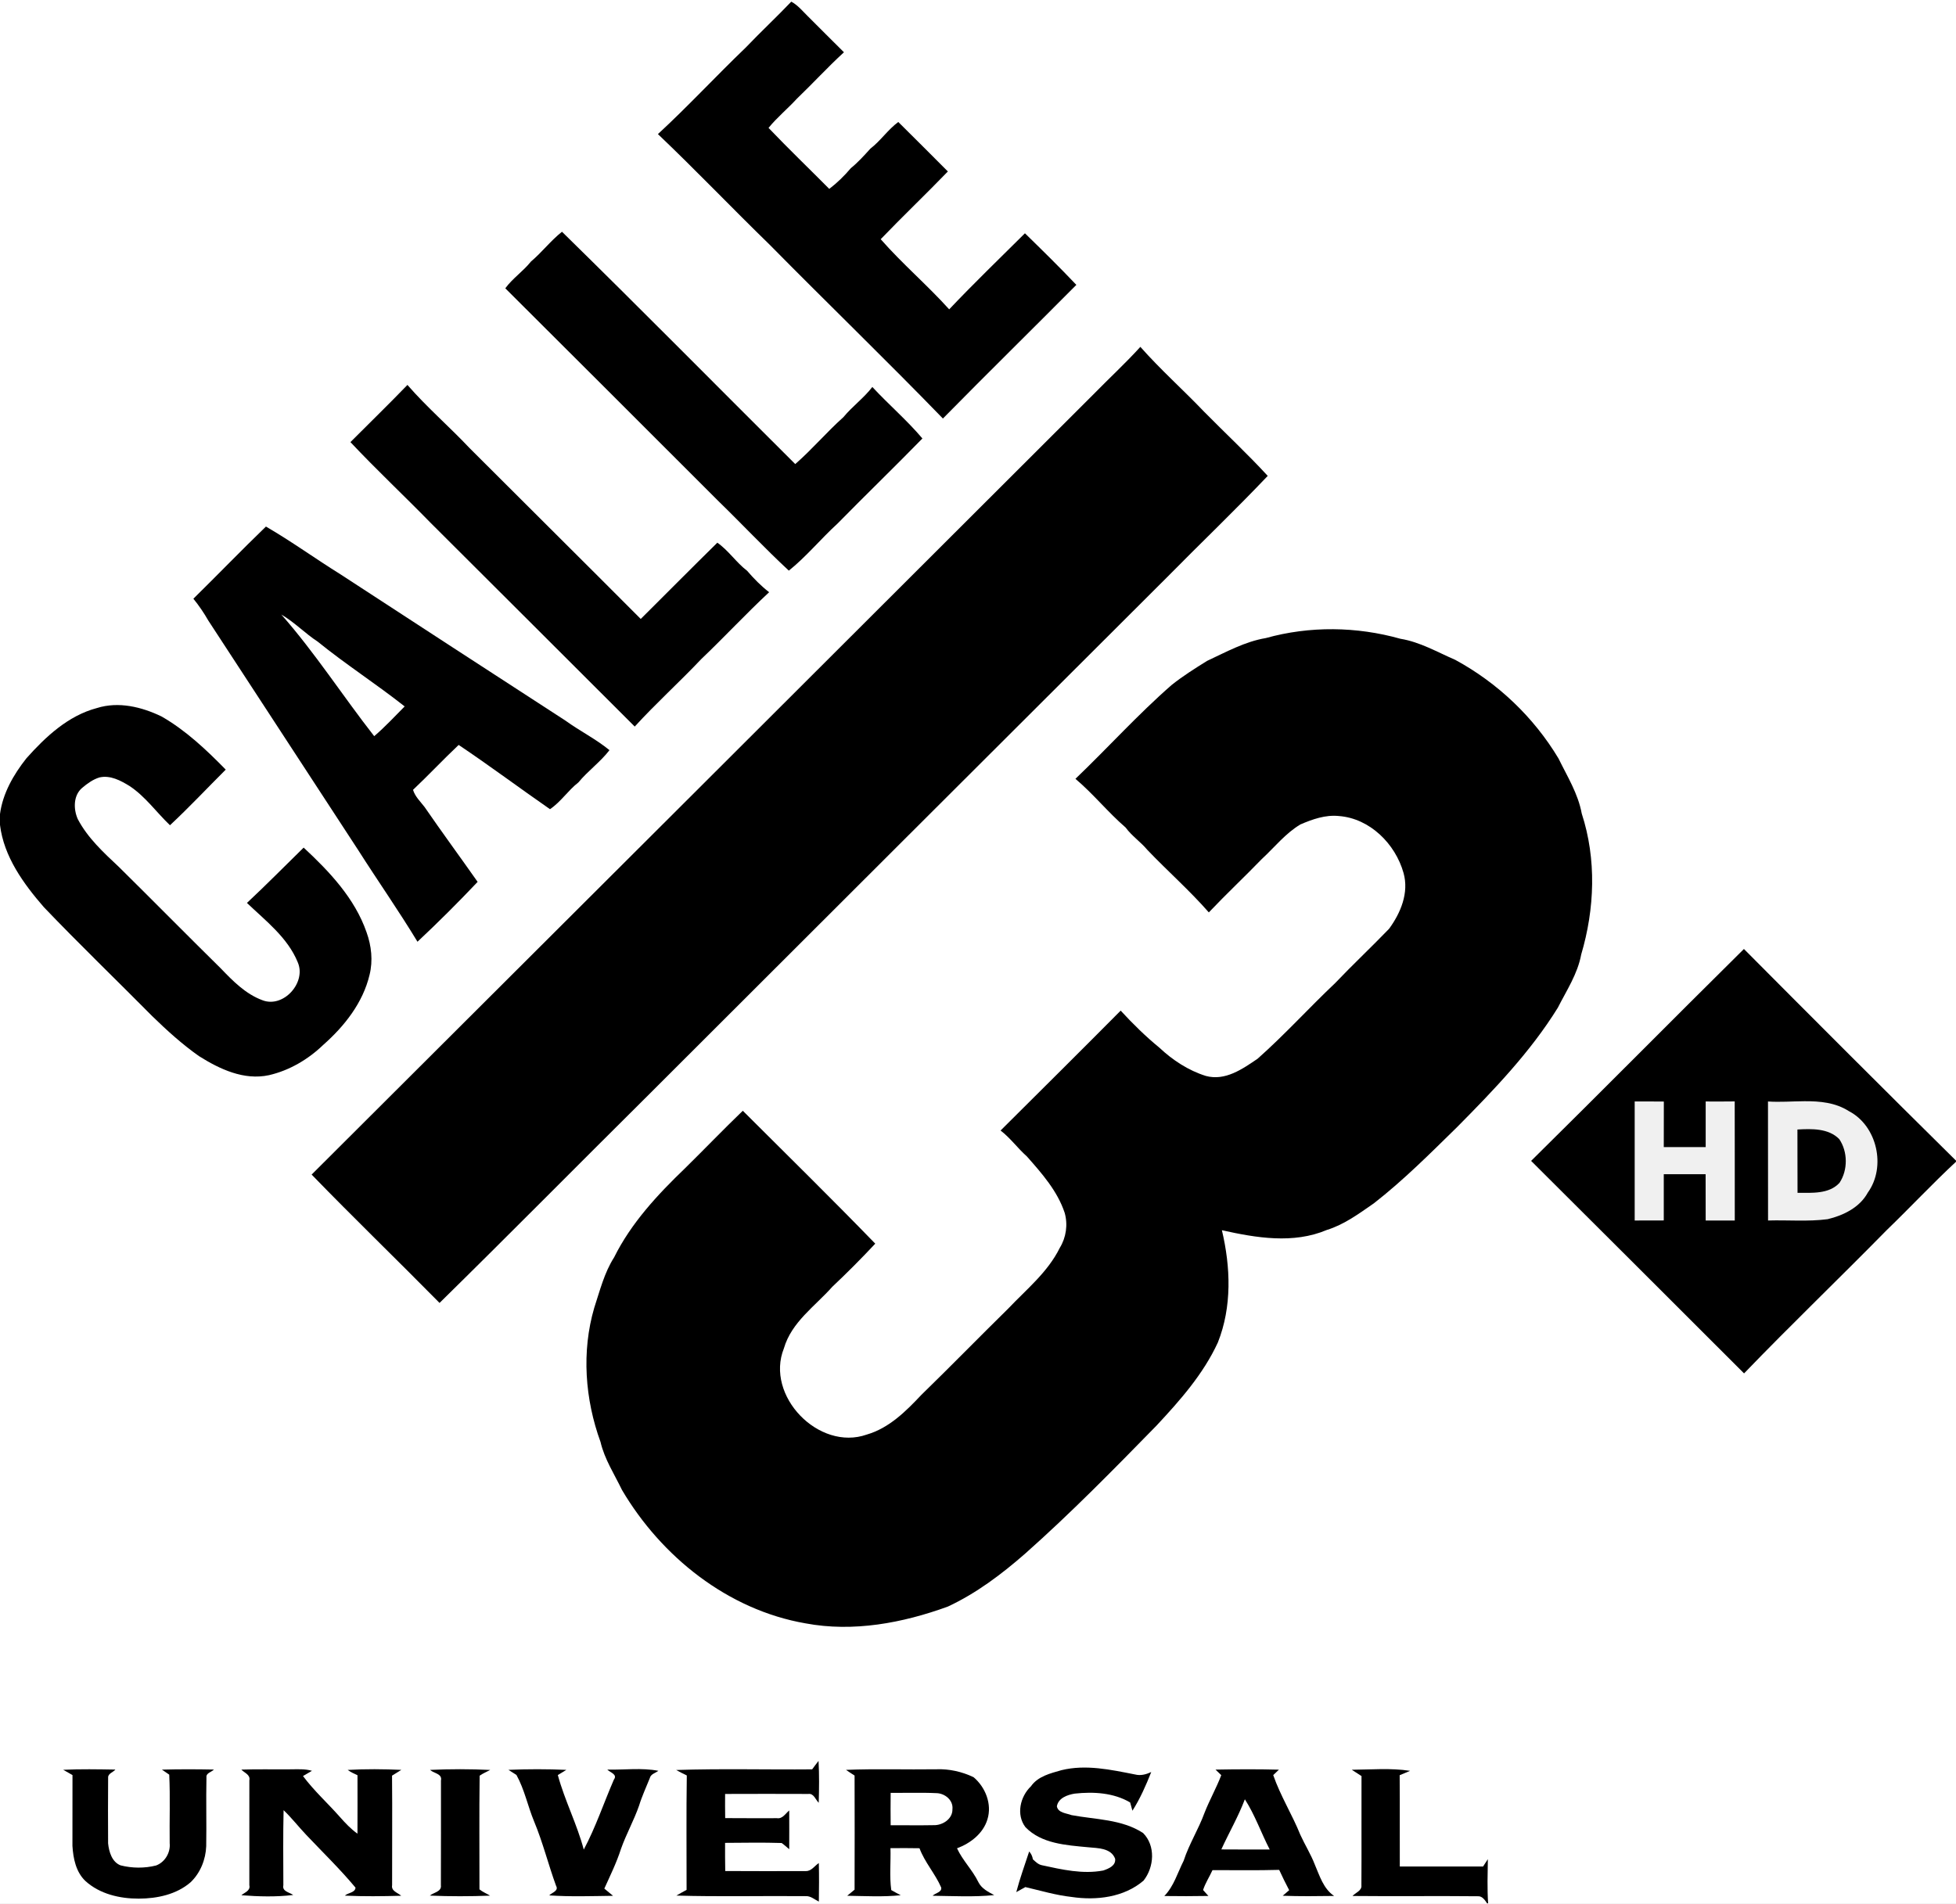
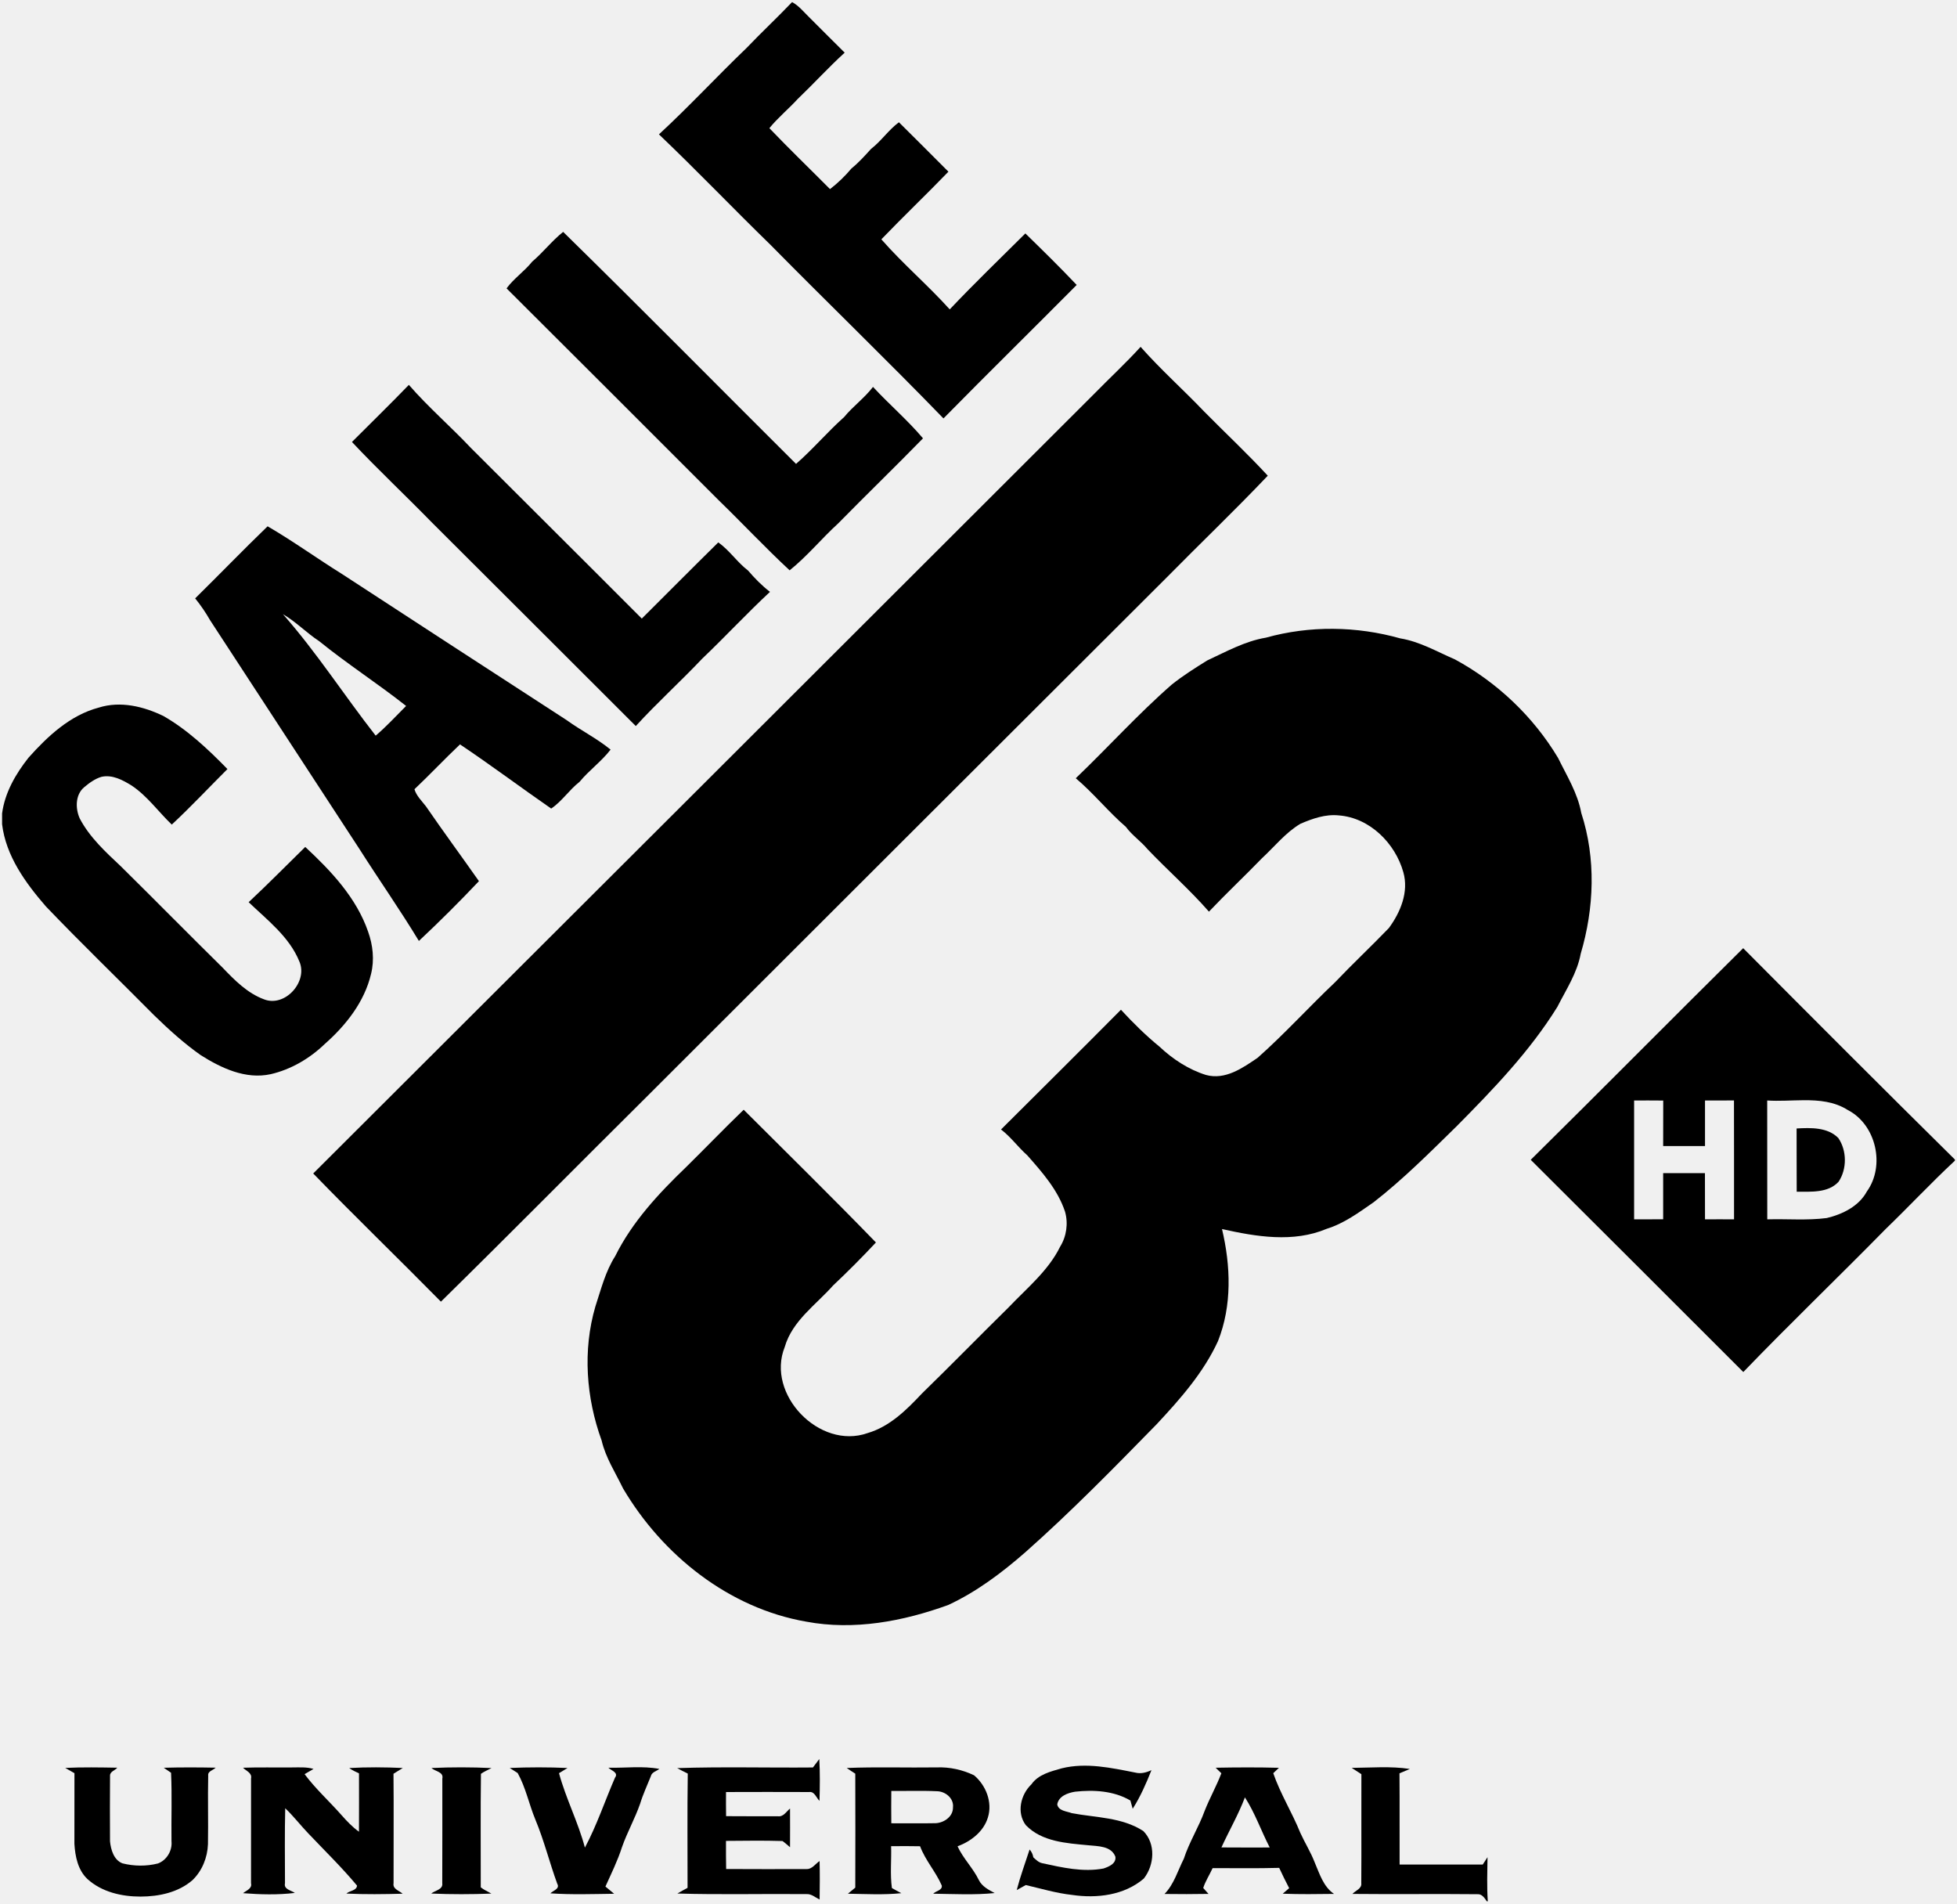
- <svg xmlns="http://www.w3.org/2000/svg" version="1.1" width="748pt" height="728pt" viewBox="0 0 748 728" id="svg3137">
+ <svg xmlns="http://www.w3.org/2000/svg" version="1.1" width="937" height="911.213" viewBox="0 0 749.6 728.97" id="svg3137">
  <defs id="defs3189" />
-   <path d="m 0,0 748,0 0,443.93 c -27.17,-26.84 -54.17,-53.86 -81.1,-80.95 -27.22,26.92 -54.13,54.15 -81.38,81.04 27.16,27.08 54.33,54.15 81.43,81.28 17.88,-18.56 36.49,-36.42 54.54,-54.81 8.93,-8.61 17.42,-17.68 26.51,-26.13 l 0,283.64 -178.92,0 c -0.39,-5.62 -0.19,-11.27 -0.11,-16.89 -0.61,0.92 -1.22,1.86 -1.82,2.81 -10.62,-0.01 -21.23,-0.01 -31.85,0 -0.05,-11.65 0.05,-23.29 -0.05,-34.93 1.33,-0.55 2.65,-1.11 3.98,-1.67 -7.37,-1.13 -14.87,-0.47 -22.29,-0.41 1.22,0.8 2.47,1.61 3.72,2.41 -0.06,13.91 0.06,27.82 -0.04,41.73 0.27,2.13 -2.21,2.83 -3.4,4.13 15.95,0.17 31.91,-0.06 47.85,0.11 1.73,-0.17 2.78,1.45 3.62,2.71 L 0,728 0,315.51 c 1.47,12.15 8.97,22.47 16.77,31.46 13.55,14.17 27.68,27.78 41.47,41.71 5.61,5.46 11.42,10.73 17.83,15.25 7.91,4.99 17.22,9.39 26.81,7.3 7.79,-1.8 14.98,-6.03 20.72,-11.57 8.11,-7.15 15.2,-16.12 17.73,-26.84 1.33,-5.36 0.71,-11.03 -1.14,-16.19 -4.48,-12.98 -14.19,-23.26 -24.07,-32.43 -7.22,7.06 -14.3,14.27 -21.68,21.16 7.16,6.84 15.56,13.24 19.41,22.66 3.42,7.76 -5.46,17.69 -13.5,14.55 C 93.96,380.22 89.07,375.24 84.46,370.43 71.39,357.56 58.53,344.48 45.47,331.6 39.61,326.09 33.52,320.51 29.74,313.29 28.05,309.5 28,304.28 31.38,301.38 c 1.99,-1.68 4.18,-3.29 6.7,-4.04 4.16,-0.91 8.08,1.22 11.5,3.32 6.04,4.01 10.24,10.03 15.42,14.98 7.34,-6.84 14.21,-14.18 21.32,-21.27 -7.42,-7.59 -15.23,-14.96 -24.47,-20.29 -7.62,-3.7 -16.51,-5.87 -24.82,-3.25 -10.97,2.91 -19.57,10.95 -26.93,19.21 -4.9,6.2 -9.05,13.37 -10.1,21.33 L 0,0 z" id="path3139" style="fill:#ffffff" />
-   <path d="m 302.6,0.63 c 2.48,1.34 4.28,3.56 6.25,5.51 4.63,4.61 9.23,9.26 13.89,13.85 -6.23,5.7 -11.92,11.94 -18.02,17.78 -3.49,3.82 -7.55,7.11 -10.82,11.15 7.58,7.93 15.49,15.54 23.22,23.33 3.04,-2.32 5.77,-4.99 8.24,-7.92 2.75,-2.22 5.1,-4.85 7.48,-7.47 3.93,-3.02 6.68,-7.25 10.68,-10.2 6.36,6.27 12.64,12.61 18.96,18.92 -8.45,8.75 -17.26,17.14 -25.69,25.91 8.24,9.4 17.82,17.54 26.19,26.83 9.41,-9.94 19.27,-19.44 28.97,-29.09 6.64,6.48 13.28,12.99 19.66,19.73 -16.96,17.09 -34.15,33.96 -51.03,51.12 C 338.8,137.61 316.27,115.85 294.31,93.58 279.94,79.61 266.12,65.11 251.6,51.29 263.15,40.63 273.83,29.07 285.18,18.19 290.87,12.22 296.91,6.6 302.6,0.63 z" id="path3141" style="fill:#000000" />
-   <path d="m 203.04,100.04 c 4.2,-3.55 7.55,-7.97 11.87,-11.4 29.97,29.36 59.46,59.25 89.2,88.86 6.47,-5.63 12.01,-12.23 18.41,-17.93 3.4,-4.14 7.81,-7.29 11.07,-11.56 6.23,6.72 13.24,12.71 19.15,19.7 -10.7,10.97 -21.73,21.62 -32.47,32.56 -6.38,5.82 -11.87,12.58 -18.61,17.99 -9.31,-8.64 -17.99,-17.92 -27.11,-26.77 -27.07,-27.08 -54.17,-54.18 -81.32,-81.22 2.82,-3.84 6.85,-6.51 9.81,-10.23 z" id="path3143" style="fill:#000000" />
-   <path d="m 418.02,150.96 c 5.99,-6.13 12.3,-11.94 18.07,-18.29 7.71,8.72 16.42,16.46 24.44,24.87 8.07,8.18 16.48,16.02 24.27,24.48 -12.62,13.29 -25.89,25.95 -38.75,39.01 -66.35,66.17 -132.73,132.52 -199.04,198.74 -26.35,26.15 -52.44,52.57 -78.92,78.58 -16.22,-16.46 -32.85,-32.51 -48.92,-49.09 99.59,-99.3 199.19,-198.8 298.85,-298.3 z" id="path3145" style="fill:#000000" />
-   <path d="m 134.01,169.1 c 7.27,-7.29 14.65,-14.47 21.8,-21.87 7.43,8.56 16.05,15.97 23.81,24.21 21.78,21.79 43.64,43.45 65.41,65.3 9.77,-9.72 19.47,-19.51 29.29,-29.17 4.33,3.03 7.2,7.56 11.39,10.75 2.56,2.98 5.3,5.78 8.42,8.19 -8.92,8.3 -17.18,17.22 -25.99,25.61 -8.29,8.77 -17.27,16.86 -25.41,25.78 C 216.74,251.94 190.76,225.98 164.76,200.07 154.6,189.65 143.97,179.7 134.01,169.1 z" id="path3147" style="fill:#000000" />
-   <path d="m 127.125,251.75 c -11.725,11.312 -23.062,23.075 -34.688,34.5 2.675,3.288 5.056,6.794 7.156,10.469 23.837,36.525 47.681,73.037 71.531,109.562 9.363,14.725 19.387,29.031 28.438,43.969 9.875,-9.238 19.462,-18.812 28.75,-28.625 -8.4,-11.963 -17.087,-23.75 -25.375,-35.812 -1.988,-2.587 -4.55,-4.987 -5.5,-8.188 7.412,-7.013 14.4,-14.456 21.812,-21.469 14.787,9.912 29.031,20.581 43.656,30.719 5.213,-3.513 8.625,-8.944 13.562,-12.781 4.575,-5.537 10.488,-9.738 14.875,-15.438 -6.537,-5.362 -14.175,-9.144 -21,-14.094 C 234.481,321.3 198.625,298.012 162.812,274.625 150.825,267.175 139.338,258.837 127.125,251.75 z m 7.344,42.062 c 6.3,3.675 11.331,8.994 17.406,12.969 13.438,10.9 28.012,20.256 41.562,30.969 -4.8,4.8 -9.375,9.806 -14.562,14.219 C 163.838,332.756 150.631,312.15 134.469,293.812 z" transform="scale(0.8,0.8)" id="path3149" style="fill:#000000" />
-   <path d="m 484.08,244.05 c 16.76,-4.68 34.73,-4.44 51.45,0.27 7.5,1.22 14.11,5.1 20.99,8.07 16.18,8.79 30,21.9 39.47,37.71 3.35,6.85 7.5,13.46 8.89,21.08 5.69,17.44 4.97,36.45 -0.21,53.91 -1.36,7.41 -5.6,13.76 -8.95,20.37 -10.54,17 -24.51,31.5 -38.53,45.66 -10.28,10.07 -20.46,20.29 -31.83,29.15 -5.67,3.92 -11.28,8.1 -17.96,10.17 -12.82,5.42 -27.03,3.03 -40.13,0.1 3.34,14.1 3.89,29.27 -1.54,42.93 -5.57,12.11 -14.48,22.17 -23.47,31.81 -16.36,16.73 -32.75,33.47 -50.26,48.99 -9,7.87 -18.65,15.15 -29.54,20.23 -17.29,6.29 -36.15,9.85 -54.47,6.4 -29.63,-5.15 -55.07,-25.47 -70.14,-51.02 -2.9,-6.03 -6.66,-11.73 -8.2,-18.34 -5.95,-16.35 -7.31,-34.54 -2.4,-51.34 2.16,-6.55 3.83,-13.39 7.59,-19.27 6.52,-13.14 16.62,-23.99 27.1,-34.06 7.42,-7.29 14.62,-14.81 22.12,-22.02 16.93,16.91 34.01,33.66 50.65,50.83 -5.3,5.67 -10.77,11.17 -16.42,16.49 -6.61,7.45 -15.6,13.5 -18.51,23.54 -7.28,18.13 13.33,39.47 31.69,32.99 8.52,-2.48 14.94,-8.88 20.85,-15.16 11.19,-10.89 22.08,-22.06 33.22,-33.01 6.97,-7.35 15.17,-13.96 19.72,-23.22 2.46,-3.96 3.16,-8.94 1.89,-13.41 -2.79,-8.4 -8.74,-15.1 -14.48,-21.61 -3.53,-3.12 -6.28,-7.02 -10.04,-9.88 15.33,-15.27 30.7,-30.5 45.93,-45.86 4.62,5.02 9.51,9.84 14.79,14.16 5.06,4.77 11.12,8.74 17.78,10.82 7.41,2.01 14,-2.64 19.79,-6.58 10.34,-9.16 19.62,-19.43 29.65,-28.92 6.73,-7.07 13.86,-13.75 20.64,-20.79 4.43,-6.06 7.66,-13.78 5.52,-21.35 -3.11,-11.11 -12.86,-20.87 -24.71,-21.77 -5.13,-0.54 -10.08,1.22 -14.72,3.21 -5.74,3.42 -9.91,8.76 -14.77,13.24 -6.67,6.89 -13.66,13.45 -20.26,20.41 -7.36,-8.42 -15.8,-15.83 -23.51,-23.91 -2.56,-3.08 -5.95,-5.32 -8.31,-8.56 -6.77,-5.84 -12.36,-12.86 -19.19,-18.62 12.38,-11.84 23.86,-24.6 36.76,-35.87 4.28,-3.42 8.95,-6.36 13.6,-9.25 7.28,-3.38 14.44,-7.38 22.46,-8.72 z" id="path3153" style="fill:#000000" />
-   <path d="m 37.03,270.83 c 8.31,-2.62 17.2,-0.45 24.82,3.25 9.24,5.33 17.05,12.7 24.47,20.29 -7.11,7.09 -13.98,14.43 -21.32,21.27 -5.18,-4.95 -9.38,-10.97 -15.42,-14.98 -3.42,-2.1 -7.34,-4.23 -11.5,-3.32 -2.52,0.75 -4.71,2.36 -6.7,4.04 -3.38,2.9 -3.33,8.12 -1.64,11.91 3.78,7.22 9.87,12.8 15.73,18.31 13.06,12.88 25.92,25.96 38.99,38.83 4.61,4.81 9.5,9.79 15.89,12.14 8.04,3.14 16.92,-6.79 13.5,-14.55 C 110,358.6 101.6,352.2 94.44,345.36 c 7.38,-6.89 14.46,-14.1 21.68,-21.16 9.88,9.17 19.59,19.45 24.07,32.43 1.85,5.16 2.47,10.83 1.14,16.19 -2.53,10.72 -9.62,19.69 -17.73,26.84 -5.74,5.54 -12.93,9.77 -20.72,11.57 -9.59,2.09 -18.9,-2.31 -26.81,-7.3 C 69.66,399.41 63.85,394.14 58.24,388.68 44.45,374.75 30.32,361.14 16.77,346.97 8.97,337.98 1.47,327.66 0,315.51 l 0,-4.14 c 1.05,-7.96 5.2,-15.13 10.1,-21.33 7.36,-8.26 15.96,-16.3 26.93,-19.21 z" id="path3155" style="fill:#000000" />
-   <g id="g3106">
+   <path d="m 303.4,0.8 c 2.48,1.34 4.28,3.56 6.25,5.51 4.63,4.61 9.23,9.26 13.89,13.85 -6.23,5.7 -11.92,11.94 -18.02,17.78 -3.49,3.82 -7.55,7.11 -10.82,11.15 7.58,7.93 15.49,15.54 23.22,23.33 3.04,-2.32 5.77,-4.99 8.24,-7.92 2.75,-2.22 5.1,-4.85 7.48,-7.47 3.93,-3.02 6.68,-7.25 10.68,-10.2 6.36,6.27 12.64,12.61 18.96,18.92 -8.45,8.75 -17.26,17.14 -25.69,25.91 8.24,9.4 17.82,17.54 26.19,26.83 9.41,-9.94 19.27,-19.44 28.97,-29.09 6.64,6.48 13.28,12.99 19.66,19.73 -16.96,17.09 -34.15,33.96 -51.03,51.12 C 339.6,137.78 317.07,116.02 295.11,93.75 280.74,79.78 266.92,65.28 252.4,51.46 263.95,40.8 274.63,29.24 285.98,18.36 291.67,12.39 297.71,6.77 303.4,0.8 z" id="path3141" style="fill:#000000" />
+   <path d="m 203.84,100.21 c 4.2,-3.55 7.55,-7.97 11.87,-11.4 29.97,29.36 59.46,59.25 89.2,88.86 6.47,-5.63 12.01,-12.23 18.41,-17.93 3.4,-4.14 7.81,-7.29 11.07,-11.56 6.23,6.72 13.24,12.71 19.15,19.7 -10.7,10.97 -21.73,21.62 -32.47,32.56 -6.38,5.82 -11.87,12.58 -18.61,17.99 -9.31,-8.64 -17.99,-17.92 -27.11,-26.77 -27.07,-27.08 -54.17,-54.18 -81.32,-81.22 2.82,-3.84 6.85,-6.51 9.81,-10.23 z" id="path3143" style="fill:#000000" />
+   <path d="m 418.82,151.13 c 5.99,-6.13 12.3,-11.94 18.07,-18.29 7.71,8.72 16.42,16.46 24.44,24.87 8.07,8.18 16.48,16.02 24.27,24.48 -12.62,13.29 -25.89,25.95 -38.75,39.01 -66.35,66.17 -132.73,132.52 -199.04,198.74 -26.35,26.15 -52.44,52.57 -78.92,78.58 -16.22,-16.46 -32.85,-32.51 -48.92,-49.09 99.59,-99.3 199.19,-198.8 298.85,-298.3 z" id="path3145" style="fill:#000000" />
+   <path d="m 134.81,169.27 c 7.27,-7.29 14.65,-14.47 21.8,-21.87 7.43,8.56 16.05,15.97 23.81,24.21 21.78,21.79 43.64,43.45 65.41,65.3 9.77,-9.72 19.47,-19.51 29.29,-29.17 4.33,3.03 7.2,7.56 11.39,10.75 2.56,2.98 5.3,5.78 8.42,8.19 -8.92,8.3 -17.18,17.22 -25.99,25.61 -8.29,8.77 -17.27,16.86 -25.41,25.78 -25.99,-25.96 -51.97,-51.92 -77.97,-77.83 -10.16,-10.42 -20.79,-20.37 -30.75,-30.97 z" id="path3147" style="fill:#000000" />
+   <path d="m 102.5,201.57 c -9.38,9.05 -18.45,18.46 -27.75,27.6 2.14,2.63 4.045,5.435 5.725,8.375 19.07,29.22 38.145,58.43 57.225,87.65 7.49,11.78 15.51,23.225 22.75,35.175 7.9,-7.39 15.57,-15.05 23,-22.9 -6.72,-9.57 -13.67,-19 -20.3,-28.65 -1.59,-2.07 -3.64,-3.99 -4.4,-6.55 5.93,-5.61 11.52,-11.565 17.45,-17.175 11.83,7.93 23.225,16.465 34.925,24.575 4.17,-2.81 6.9,-7.155 10.85,-10.225 3.66,-4.43 8.39,-7.79 11.9,-12.35 -5.23,-4.29 -11.34,-7.315 -16.8,-11.275 -28.69,-18.61 -57.375,-37.24 -86.025,-55.95 -9.59,-5.96 -18.78,-12.63 -28.55,-18.3 z m 5.875,33.65 c 5.04,2.94 9.065,7.195 13.925,10.375 10.75,8.72 22.41,16.205 33.25,24.775 -3.84,3.84 -7.5,7.845 -11.65,11.375 -12.03,-15.37 -22.595,-31.855 -35.525,-46.525 z" id="path3149" style="fill:#000000" />
+   <path d="m 484.88,244.22 c 16.76,-4.68 34.73,-4.44 51.45,0.27 7.5,1.22 14.11,5.1 20.99,8.07 16.18,8.79 30,21.9 39.47,37.71 3.35,6.85 7.5,13.46 8.89,21.08 5.69,17.44 4.97,36.45 -0.21,53.91 -1.36,7.41 -5.6,13.76 -8.95,20.37 -10.54,17 -24.51,31.5 -38.53,45.66 -10.28,10.07 -20.46,20.29 -31.83,29.15 -5.67,3.92 -11.28,8.1 -17.96,10.17 -12.82,5.42 -27.03,3.03 -40.13,0.1 3.34,14.1 3.89,29.27 -1.54,42.93 -5.57,12.11 -14.48,22.17 -23.47,31.81 -16.36,16.73 -32.75,33.47 -50.26,48.99 -9,7.87 -18.65,15.15 -29.54,20.23 -17.29,6.29 -36.15,9.85 -54.47,6.4 -29.63,-5.15 -55.07,-25.47 -70.14,-51.02 -2.9,-6.03 -6.66,-11.73 -8.2,-18.34 -5.95,-16.35 -7.31,-34.54 -2.4,-51.34 2.16,-6.55 3.83,-13.39 7.59,-19.27 6.52,-13.14 16.62,-23.99 27.1,-34.06 7.42,-7.29 14.62,-14.81 22.12,-22.02 16.93,16.91 34.01,33.66 50.65,50.83 -5.3,5.67 -10.77,11.17 -16.42,16.49 -6.61,7.45 -15.6,13.5 -18.51,23.54 -7.28,18.13 13.33,39.47 31.69,32.99 8.52,-2.48 14.94,-8.88 20.85,-15.16 11.19,-10.89 22.08,-22.06 33.22,-33.01 6.97,-7.35 15.17,-13.96 19.72,-23.22 2.46,-3.96 3.16,-8.94 1.89,-13.41 -2.79,-8.4 -8.74,-15.1 -14.48,-21.61 -3.53,-3.12 -6.28,-7.02 -10.04,-9.88 15.33,-15.27 30.7,-30.5 45.93,-45.86 4.62,5.02 9.51,9.84 14.79,14.16 5.06,4.77 11.12,8.74 17.78,10.82 7.41,2.01 14,-2.64 19.79,-6.58 10.34,-9.16 19.62,-19.43 29.65,-28.92 6.73,-7.07 13.86,-13.75 20.64,-20.79 4.43,-6.06 7.66,-13.78 5.52,-21.35 -3.11,-11.11 -12.86,-20.87 -24.71,-21.77 -5.13,-0.54 -10.08,1.22 -14.72,3.21 -5.74,3.42 -9.91,8.76 -14.77,13.24 -6.67,6.89 -13.66,13.45 -20.26,20.41 -7.36,-8.42 -15.8,-15.83 -23.51,-23.91 -2.56,-3.08 -5.95,-5.32 -8.31,-8.56 -6.77,-5.84 -12.36,-12.86 -19.19,-18.62 12.38,-11.84 23.86,-24.6 36.76,-35.87 4.28,-3.42 8.95,-6.36 13.6,-9.25 7.28,-3.38 14.44,-7.38 22.46,-8.72 z" id="path3153" style="fill:#000000" />
+   <path d="m 37.83,271 c 8.31,-2.62 17.2,-0.45 24.82,3.25 9.24,5.33 17.05,12.7 24.47,20.29 -7.11,7.09 -13.98,14.43 -21.32,21.27 -5.18,-4.95 -9.38,-10.97 -15.42,-14.98 -3.42,-2.1 -7.34,-4.23 -11.5,-3.32 -2.52,0.75 -4.71,2.36 -6.7,4.04 -3.38,2.9 -3.33,8.12 -1.64,11.91 3.78,7.22 9.87,12.8 15.73,18.31 13.06,12.88 25.92,25.96 38.99,38.83 4.61,4.81 9.5,9.79 15.89,12.14 8.04,3.14 16.92,-6.79 13.5,-14.55 -3.85,-9.42 -12.25,-15.82 -19.41,-22.66 7.38,-6.89 14.46,-14.1 21.68,-21.16 9.88,9.17 19.59,19.45 24.07,32.43 1.85,5.16 2.47,10.83 1.14,16.19 -2.53,10.72 -9.62,19.69 -17.73,26.84 -5.74,5.54 -12.93,9.77 -20.72,11.57 -9.59,2.09 -18.9,-2.31 -26.81,-7.3 C 70.46,399.58 64.65,394.31 59.04,388.85 45.25,374.92 31.12,361.31 17.57,347.14 9.77,338.15 2.27,327.83 0.8,315.68 l 0,-4.14 C 1.85,303.58 6,296.41 10.9,290.21 18.26,281.95 26.86,273.91 37.83,271 z" id="path3155" style="fill:#000000" />
+   <g id="g3106" transform="translate(0.7999998,0.17)">
    <path d="m 833.625,453.719 c -34.025,33.65 -67.656,67.7 -101.719,101.312 33.95,33.85 67.906,67.681 101.781,101.594 22.35,-23.2 45.625,-45.513 68.188,-68.5 C 913.038,577.362 923.638,566 935,555.438 l 0,-0.531 c -33.962,-33.55 -67.713,-67.325 -101.375,-101.188 z M 862.469,526.5 c 7.481,-0.048 14.854,0.609 21.344,4.75 13.488,7.013 17.906,26.613 9.031,38.938 -3.825,7.088 -11.669,10.931 -19.219,12.719 -9.438,1.225 -18.981,0.338 -28.469,0.625 -0.025,-18.962 -0.031,-37.944 -0.031,-56.906 5.622,0.383 11.525,-0.087 17.344,-0.125 z m -33.25,0.094 c 0.062,18.988 0.006,37.95 0.031,56.938 -4.65,-0.037 -9.269,-0.025 -13.906,0 -0.025,-7.375 -0.019,-14.75 -0.031,-22.125 -6.675,0.013 -13.338,0 -20,0 0,7.362 0.013,14.719 0,22.094 -4.638,0 -9.281,0.019 -13.906,0.031 0.013,-18.962 0.013,-37.944 0,-56.906 4.638,-0.013 9.3,-0.019 13.938,0.031 -0.037,7.25 0.006,14.531 -0.031,21.781 6.675,0 13.344,-0.025 20.031,0 -0.013,-7.275 -0.013,-14.537 0,-21.812 4.625,0.025 9.238,0.031 13.875,-0.031 z" transform="scale(0.8,0.8)" id="path3157" style="fill:#000000" />
    <path d="m 687.36,432.02 c 5.43,-0.3 11.88,-0.52 15.99,3.67 3.29,4.82 3.34,11.84 0.11,16.71 -4.02,4.41 -10.63,3.81 -16.06,3.85 -0.06,-8.08 0.01,-16.15 -0.04,-24.23 z" id="path3163" style="fill:#000000" />
  </g>
-   <path d="m 310.58,676.75 c 0.8,-1.09 1.61,-2.18 2.44,-3.23 0.29,5.33 0.23,10.68 0.07,16.02 -1.24,-1.19 -1.87,-3.69 -4,-3.38 -10.6,-0.06 -21.2,-0.02 -31.8,0 -0.02,3.07 -0.02,6.15 0.03,9.24 6.6,0.04 13.2,0.05 19.81,0.03 2.14,0.33 3.26,-1.8 4.68,-2.96 0,4.94 0.04,9.88 0,14.83 -0.97,-0.79 -1.88,-1.68 -2.9,-2.38 -7.2,-0.23 -14.42,-0.09 -21.63,-0.05 0,3.59 -0.02,7.18 0.06,10.77 10.25,0.06 20.52,0.05 30.78,0.02 2.14,0.1 3.39,-2.02 5.01,-3.07 0.12,4.91 0.09,9.83 0.01,14.74 -1.66,-0.79 -3.15,-2.24 -5.12,-2.08 -16.45,-0.16 -32.92,0.27 -49.36,-0.22 1.28,-0.77 2.59,-1.47 3.9,-2.18 0.02,-14.59 -0.14,-29.18 0.08,-43.76 -1.37,-0.67 -2.74,-1.34 -4.05,-2.09 17.31,-0.58 34.66,-0.09 51.99,-0.25 z" id="path3165" style="fill:#000000" />
-   <path d="m 405.91,677.07 c 9.34,-2.3 18.93,-0.17 28.15,1.64 2.14,0.55 4.23,-0.02 6.19,-0.93 -2.02,5.1 -4.23,10.15 -7.19,14.79 -0.22,-0.79 -0.66,-2.37 -0.88,-3.16 -6.33,-3.73 -14.03,-4.16 -21.18,-3.38 -2.79,0.45 -6.3,1.68 -6.84,4.87 0.48,2.53 3.65,2.61 5.61,3.36 9.21,1.72 19.21,1.55 27.35,6.83 4.85,4.87 4.27,13.05 0.19,18.22 -7.49,6.42 -18.04,7.66 -27.49,6.25 -6.02,-0.66 -11.83,-2.41 -17.71,-3.78 -1.15,0.66 -2.3,1.3 -3.47,1.93 1.37,-5.26 3.25,-10.37 4.93,-15.54 0.77,0.84 1.24,1.84 1.42,2.99 1.01,0.94 2.03,1.97 3.44,2.26 7.66,1.66 15.62,3.51 23.47,2.02 2.04,-0.7 4.87,-1.82 4.54,-4.49 -1.57,-4.2 -6.74,-4.03 -10.43,-4.41 -8.27,-0.79 -17.74,-1.32 -23.87,-7.68 -3.63,-4.77 -2.02,-11.7 2.11,-15.63 2.69,-3.85 7.42,-4.94 11.66,-6.16 z" id="path3167" style="fill:#000000" />
-   <path d="m 24.18,676.92 c 6.64,-0.32 13.3,-0.19 19.94,-0.08 -0.83,1.03 -2.85,1.5 -2.77,3.06 -0.08,8.38 -0.04,16.77 -0.01,25.15 0.32,3.2 1.46,7.15 4.76,8.42 4.43,1.12 9.16,1.17 13.59,0.05 3.4,-1.26 5.56,-4.95 5.2,-8.53 -0.12,-8.73 0.24,-17.49 -0.17,-26.21 -0.7,-0.48 -2.09,-1.44 -2.79,-1.92 6.62,-0.19 13.26,-0.16 19.88,-0.03 -0.93,0.99 -3.1,1.3 -2.86,3.04 -0.19,8.74 0.06,17.5 -0.09,26.25 -0.19,5.11 -2.22,10.21 -5.94,13.79 -5.42,4.72 -12.86,6.27 -19.88,6.29 -7.24,0.01 -14.89,-1.75 -20.37,-6.74 -3.64,-3.44 -4.68,-8.65 -4.97,-13.44 0,-9.03 -0.01,-18.06 0.02,-27.08 -1.19,-0.67 -2.38,-1.34 -3.54,-2.02 z" id="path3169" style="fill:#000000" />
-   <path d="m 92.29,676.85 c 6.23,-0.22 12.47,-0.04 18.71,-0.11 2.77,0 5.6,-0.23 8.3,0.57 -1.15,0.67 -2.29,1.33 -3.43,2 4.21,5.65 9.47,10.39 14.12,15.66 2.04,2.32 4.18,4.58 6.71,6.39 0.04,-7.46 0.02,-14.91 0.01,-22.36 -1.3,-0.59 -2.6,-1.19 -3.75,-2.03 6.82,-0.39 13.69,-0.33 20.52,-0.02 -1.18,0.75 -2.36,1.49 -3.56,2.21 0.14,13.96 -0.01,27.92 0.03,41.89 -0.43,2.27 2.15,2.86 3.48,4.05 -7.18,0.2 -14.37,0.29 -21.55,-0.05 1.21,-1.14 3.96,-1.1 4.07,-3.06 -5.88,-7.05 -12.47,-13.45 -18.78,-20.11 -2.97,-3.12 -5.6,-6.54 -8.72,-9.51 -0.23,9.56 -0.11,19.13 -0.09,28.69 -0.55,2.4 2.31,2.7 3.77,3.74 -6.55,0.8 -13.26,0.61 -19.83,0.1 1.28,-1.09 3.55,-1.71 3.05,-3.84 0.03,-13.37 0.02,-26.74 0.01,-40.11 0.47,-2.14 -1.91,-2.86 -3.07,-4.1 z" id="path3171" style="fill:#000000" />
-   <path d="m 164.46,676.96 c 7.65,-0.35 15.34,-0.35 23,0.02 -1.34,0.74 -2.79,1.3 -4.04,2.2 -0.19,14.48 -0.05,28.98 -0.07,43.47 1.21,1.01 2.71,1.58 4.06,2.41 -7.68,0.29 -15.37,0.31 -23.04,-0.02 1.46,-1.22 4.59,-1.49 4.23,-3.97 0.07,-13.35 0.01,-26.71 0.03,-40.06 0.58,-2.6 -2.75,-2.72 -4.17,-4.05 z" id="path3173" style="fill:#000000" />
-   <path d="m 194.44,676.94 c 7.37,-0.31 14.77,-0.32 22.14,0.01 -1.07,0.68 -2.16,1.35 -3.26,1.99 2.64,9.74 7.34,18.76 9.92,28.5 4.58,-8.59 7.65,-17.85 11.51,-26.75 1.51,-2.03 -1.4,-2.71 -2.51,-3.84 6.49,0.14 13.14,-0.77 19.53,0.46 -1.11,0.86 -2.92,1.21 -3.28,2.8 -1.38,3.48 -2.99,6.89 -4.09,10.49 -1.97,5.67 -4.94,10.94 -6.94,16.61 -1.67,5.23 -4.11,10.16 -6.36,15.15 1.11,0.93 2.23,1.82 3.34,2.76 -8.13,0.11 -16.3,0.39 -24.42,-0.16 1.07,-1.11 3.76,-1.71 2.62,-3.69 -2.97,-8.14 -5.04,-16.55 -8.37,-24.55 -2.45,-5.88 -3.67,-12.23 -6.78,-17.83 -1.04,-0.63 -2.05,-1.28 -3.05,-1.95 z" id="path3175" style="fill:#000000" />
-   <path d="m 425.969,845.906 c -7.189,-0.03 -14.381,-0.013 -21.562,0.281 1.325,0.938 2.719,1.831 4.094,2.719 0.075,18.188 0.037,36.375 0,54.562 -1.188,0.95 -2.356,1.919 -3.531,2.906 8.525,0.138 17.106,0.625 25.594,-0.25 -1.538,-0.787 -3.044,-1.619 -4.531,-2.469 -0.9,-6.625 -0.175,-13.369 -0.375,-20.031 4.625,-0.05 9.25,-0.056 13.875,0.031 2.513,6.763 7.525,12.194 10.375,18.781 0.412,2.312 -2.844,2.587 -4.094,3.938 9.787,0.125 19.688,0.675 29.438,-0.312 -2.888,-1.55 -6.037,-3.112 -7.562,-6.188 -2.8,-5.787 -7.531,-10.338 -10.219,-16.188 6.4,-2.375 12.494,-7.062 14.531,-13.812 2.288,-7.3 -0.95,-15.412 -6.625,-20.188 -5.537,-2.65 -11.694,-4.031 -17.844,-3.781 -7.188,0.1 -14.373,0.03 -21.562,0 z m 10.656,11.25 c 3.631,-0.02 7.275,-0.025 10.906,0.156 4.062,0.025 8.238,3.344 7.75,7.719 0.1,4.662 -4.787,7.756 -9.062,7.594 -6.825,0.138 -13.644,0.006 -20.469,0.031 -0.062,-5.162 -0.05,-10.319 0,-15.469 3.631,0.025 7.244,-0.011 10.875,-0.031 z" transform="scale(0.8,0.8)" id="path3177" style="fill:#000000" />
-   <path d="m 596.188,845.906 c -5.052,0.005 -10.106,0.062 -15.156,0.156 0.688,0.662 2.062,1.994 2.75,2.656 -2.337,6.15 -5.6,11.875 -8,18 -2.85,7.838 -7.394,14.956 -9.969,22.906 -2.9,5.713 -4.675,12.188 -9.25,16.875 7.025,0.1 14.037,0.094 21.062,-0.031 -0.637,-0.713 -1.894,-2.131 -2.531,-2.844 1.087,-3.35 3.05,-6.312 4.5,-9.5 10.625,-0.013 21.25,0.175 31.875,-0.125 1.488,3.288 3.131,6.506 4.781,9.719 -0.775,0.675 -2.319,1.994 -3.094,2.656 8.175,0.3 16.375,0.206 24.562,0.094 -5.112,-3.475 -6.906,-9.625 -9.219,-15 -1.9,-4.963 -4.75,-9.456 -6.938,-14.281 -3.9,-9.688 -9.512,-18.587 -12.938,-28.5 l 2.719,-2.594 c -5.044,-0.138 -10.105,-0.192 -15.156,-0.188 z m -1.125,14.344 c 4.862,7.55 7.775,16.062 11.875,24 -7.713,-0.025 -15.412,0.069 -23.125,-0.031 3.663,-8.025 8.125,-15.694 11.25,-23.969 z" transform="scale(0.8,0.8)" id="path3179" style="fill:#000000" />
-   <path d="m 516.94,676.91 c 7.42,-0.06 14.92,-0.72 22.29,0.41 -1.33,0.56 -2.65,1.12 -3.98,1.67 0.1,11.64 0,23.28 0.05,34.93 10.62,-0.01 21.23,-0.01 31.85,0 0.6,-0.95 1.21,-1.89 1.82,-2.81 -0.08,5.62 -0.28,11.27 0.11,16.89 l -0.39,0 c -0.84,-1.26 -1.89,-2.88 -3.62,-2.71 -15.94,-0.17 -31.9,0.06 -47.85,-0.11 1.19,-1.3 3.67,-2 3.4,-4.13 0.1,-13.91 -0.02,-27.82 0.04,-41.73 -1.25,-0.8 -2.5,-1.61 -3.72,-2.41 z" id="path3181" style="fill:#000000" />
+   <path d="m 311.38,676.92 c 0.8,-1.09 1.61,-2.18 2.44,-3.23 0.29,5.33 0.23,10.68 0.07,16.02 -1.24,-1.19 -1.87,-3.69 -4,-3.38 -10.6,-0.06 -21.2,-0.02 -31.8,0 -0.02,3.07 -0.02,6.15 0.03,9.24 6.6,0.04 13.2,0.05 19.81,0.03 2.14,0.33 3.26,-1.8 4.68,-2.96 0,4.94 0.04,9.88 0,14.83 -0.97,-0.79 -1.88,-1.68 -2.9,-2.38 -7.2,-0.23 -14.42,-0.09 -21.63,-0.05 0,3.59 -0.02,7.18 0.06,10.77 10.25,0.06 20.52,0.05 30.78,0.02 2.14,0.1 3.39,-2.02 5.01,-3.07 0.12,4.91 0.09,9.83 0.01,14.74 -1.66,-0.79 -3.15,-2.24 -5.12,-2.08 -16.45,-0.16 -32.92,0.27 -49.36,-0.22 1.28,-0.77 2.59,-1.47 3.9,-2.18 0.02,-14.59 -0.14,-29.18 0.08,-43.76 -1.37,-0.67 -2.74,-1.34 -4.05,-2.09 17.31,-0.58 34.66,-0.09 51.99,-0.25 z" id="path3165" style="fill:#000000" />
+   <path d="m 406.71,677.24 c 9.34,-2.3 18.93,-0.17 28.15,1.64 2.14,0.55 4.23,-0.02 6.19,-0.93 -2.02,5.1 -4.23,10.15 -7.19,14.79 -0.22,-0.79 -0.66,-2.37 -0.88,-3.16 -6.33,-3.73 -14.03,-4.16 -21.18,-3.38 -2.79,0.45 -6.3,1.68 -6.84,4.87 0.48,2.53 3.65,2.61 5.61,3.36 9.21,1.72 19.21,1.55 27.35,6.83 4.85,4.87 4.27,13.05 0.19,18.22 -7.49,6.42 -18.04,7.66 -27.49,6.25 -6.02,-0.66 -11.83,-2.41 -17.71,-3.78 -1.15,0.66 -2.3,1.3 -3.47,1.93 1.37,-5.26 3.25,-10.37 4.93,-15.54 0.77,0.84 1.24,1.84 1.42,2.99 1.01,0.94 2.03,1.97 3.44,2.26 7.66,1.66 15.62,3.51 23.47,2.02 2.04,-0.7 4.87,-1.82 4.54,-4.49 -1.57,-4.2 -6.74,-4.03 -10.43,-4.41 -8.27,-0.79 -17.74,-1.32 -23.87,-7.68 -3.63,-4.77 -2.02,-11.7 2.11,-15.63 2.69,-3.85 7.42,-4.94 11.66,-6.16 z" id="path3167" style="fill:#000000" />
+   <path d="m 24.98,677.09 c 6.64,-0.32 13.3,-0.19 19.94,-0.08 -0.83,1.03 -2.85,1.5 -2.77,3.06 -0.08,8.38 -0.04,16.77 -0.01,25.15 0.32,3.2 1.46,7.15 4.76,8.42 4.43,1.12 9.16,1.17 13.59,0.05 3.4,-1.26 5.56,-4.95 5.2,-8.53 -0.12,-8.73 0.24,-17.49 -0.17,-26.21 -0.7,-0.48 -2.09,-1.44 -2.79,-1.92 6.62,-0.19 13.26,-0.16 19.88,-0.03 -0.93,0.99 -3.1,1.3 -2.86,3.04 -0.19,8.74 0.06,17.5 -0.09,26.25 -0.19,5.11 -2.22,10.21 -5.94,13.79 -5.42,4.72 -12.86,6.27 -19.88,6.29 -7.24,0.01 -14.89,-1.75 -20.37,-6.74 -3.64,-3.44 -4.68,-8.65 -4.97,-13.44 0,-9.03 -0.01,-18.06 0.02,-27.08 -1.19,-0.67 -2.38,-1.34 -3.54,-2.02 z" id="path3169" style="fill:#000000" />
+   <path d="m 93.09,677.02 c 6.23,-0.22 12.47,-0.04 18.71,-0.11 2.77,0 5.6,-0.23 8.3,0.57 -1.15,0.67 -2.29,1.33 -3.43,2 4.21,5.65 9.47,10.39 14.12,15.66 2.04,2.32 4.18,4.58 6.71,6.39 0.04,-7.46 0.02,-14.91 0.01,-22.36 -1.3,-0.59 -2.6,-1.19 -3.75,-2.03 6.82,-0.39 13.69,-0.33 20.52,-0.02 -1.18,0.75 -2.36,1.49 -3.56,2.21 0.14,13.96 -0.01,27.92 0.03,41.89 -0.43,2.27 2.15,2.86 3.48,4.05 -7.18,0.2 -14.37,0.29 -21.55,-0.05 1.21,-1.14 3.96,-1.1 4.07,-3.06 -5.88,-7.05 -12.47,-13.45 -18.78,-20.11 -2.97,-3.12 -5.6,-6.54 -8.72,-9.51 -0.23,9.56 -0.11,19.13 -0.09,28.69 -0.55,2.4 2.31,2.7 3.77,3.74 -6.55,0.8 -13.26,0.61 -19.83,0.1 1.28,-1.09 3.55,-1.71 3.05,-3.84 0.03,-13.37 0.02,-26.74 0.01,-40.11 0.47,-2.14 -1.91,-2.86 -3.07,-4.1 z" id="path3171" style="fill:#000000" />
+   <path d="m 165.26,677.13 c 7.65,-0.35 15.34,-0.35 23,0.02 -1.34,0.74 -2.79,1.3 -4.04,2.2 -0.19,14.48 -0.05,28.98 -0.07,43.47 1.21,1.01 2.71,1.58 4.06,2.41 -7.68,0.29 -15.37,0.31 -23.04,-0.02 1.46,-1.22 4.59,-1.49 4.23,-3.97 0.07,-13.35 0.01,-26.71 0.03,-40.06 0.58,-2.6 -2.75,-2.72 -4.17,-4.05 z" id="path3173" style="fill:#000000" />
+   <path d="m 195.24,677.11 c 7.37,-0.31 14.77,-0.32 22.14,0.01 -1.07,0.68 -2.16,1.35 -3.26,1.99 2.64,9.74 7.34,18.76 9.92,28.5 4.58,-8.59 7.65,-17.85 11.51,-26.75 1.51,-2.03 -1.4,-2.71 -2.51,-3.84 6.49,0.14 13.14,-0.77 19.53,0.46 -1.11,0.86 -2.92,1.21 -3.28,2.8 -1.38,3.48 -2.99,6.89 -4.09,10.49 -1.97,5.67 -4.94,10.94 -6.94,16.61 -1.67,5.23 -4.11,10.16 -6.36,15.15 1.11,0.93 2.23,1.82 3.34,2.76 -8.13,0.11 -16.3,0.39 -24.42,-0.16 1.07,-1.11 3.76,-1.71 2.62,-3.69 -2.97,-8.14 -5.04,-16.55 -8.37,-24.55 -2.45,-5.88 -3.67,-12.23 -6.78,-17.83 -1.04,-0.63 -2.05,-1.28 -3.05,-1.95 z" id="path3175" style="fill:#000000" />
+   <path d="m 341.575,676.895 c -5.751,-0.024 -11.505,-0.01 -17.25,0.225 1.06,0.75 2.175,1.465 3.275,2.175 0.06,14.55 0.03,29.1 0,43.65 -0.95,0.76 -1.885,1.535 -2.825,2.325 6.82,0.11 13.685,0.5 20.475,-0.2 -1.23,-0.63 -2.435,-1.295 -3.625,-1.975 -0.72,-5.3 -0.14,-10.695 -0.3,-16.025 3.7,-0.04 7.4,-0.045 11.1,0.025 2.01,5.41 6.02,9.755 8.3,15.025 0.33,1.85 -2.275,2.07 -3.275,3.15 7.83,0.1 15.75,0.54 23.55,-0.25 -2.31,-1.24 -4.83,-2.49 -6.05,-4.95 -2.24,-4.63 -6.025,-8.27 -8.175,-12.95 5.12,-1.9 9.995,-5.65 11.625,-11.05 1.83,-5.84 -0.76,-12.33 -5.3,-16.15 -4.43,-2.12 -9.355,-3.225 -14.275,-3.025 -5.75,0.08 -11.499,0.024 -17.25,0 z m 8.525,9 c 2.905,-0.016 5.82,-0.02 8.725,0.125 3.25,0.02 6.59,2.675 6.2,6.175 0.08,3.73 -3.83,6.205 -7.25,6.075 -5.46,0.11 -10.915,0.005 -16.375,0.025 -0.05,-4.13 -0.04,-8.255 0,-12.375 2.905,0.02 5.795,-0.009 8.7,-0.025 z" id="path3177" style="fill:#000000" />
+   <path d="m 477.75,676.895 c -4.041,0.004 -8.085,0.05 -12.125,0.125 0.55,0.53 1.65,1.595 2.2,2.125 -1.87,4.92 -4.48,9.5 -6.4,14.4 -2.28,6.27 -5.915,11.965 -7.975,18.325 -2.32,4.57 -3.74,9.75 -7.4,13.5 5.62,0.08 11.23,0.075 16.85,-0.025 -0.51,-0.57 -1.515,-1.705 -2.025,-2.275 0.87,-2.68 2.44,-5.05 3.6,-7.6 8.5,-0.01 17,0.14 25.5,-0.1 1.19,2.63 2.505,5.205 3.825,7.775 -0.62,0.54 -1.855,1.595 -2.475,2.125 6.54,0.24 13.1,0.165 19.65,0.075 -4.09,-2.78 -5.525,-7.7 -7.375,-12 -1.52,-3.97 -3.8,-7.565 -5.55,-11.425 -3.12,-7.75 -7.61,-14.87 -10.35,-22.8 l 2.175,-2.075 c -4.035,-0.11 -8.084,-0.154 -12.125,-0.15 z m -0.9,11.475 c 3.89,6.04 6.22,12.85 9.5,19.2 -6.17,-0.02 -12.33,0.055 -18.5,-0.025 2.93,-6.42 6.5,-12.555 9,-19.175 z" id="path3179" style="fill:#000000" />
+   <path d="m 517.74,677.08 c 7.42,-0.06 14.92,-0.72 22.29,0.41 -1.33,0.56 -2.65,1.12 -3.98,1.67 0.1,11.64 0,23.28 0.05,34.93 10.62,-0.01 21.23,-0.01 31.85,0 0.6,-0.95 1.21,-1.89 1.82,-2.81 -0.08,5.62 -0.28,11.27 0.11,16.89 l -0.39,0 c -0.84,-1.26 -1.89,-2.88 -3.62,-2.71 -15.94,-0.17 -31.9,0.06 -47.85,-0.11 1.19,-1.3 3.67,-2 3.4,-4.13 0.1,-13.91 -0.02,-27.82 0.04,-41.73 -1.25,-0.8 -2.5,-1.61 -3.72,-2.41 z" id="path3181" style="fill:#000000" />
</svg>
